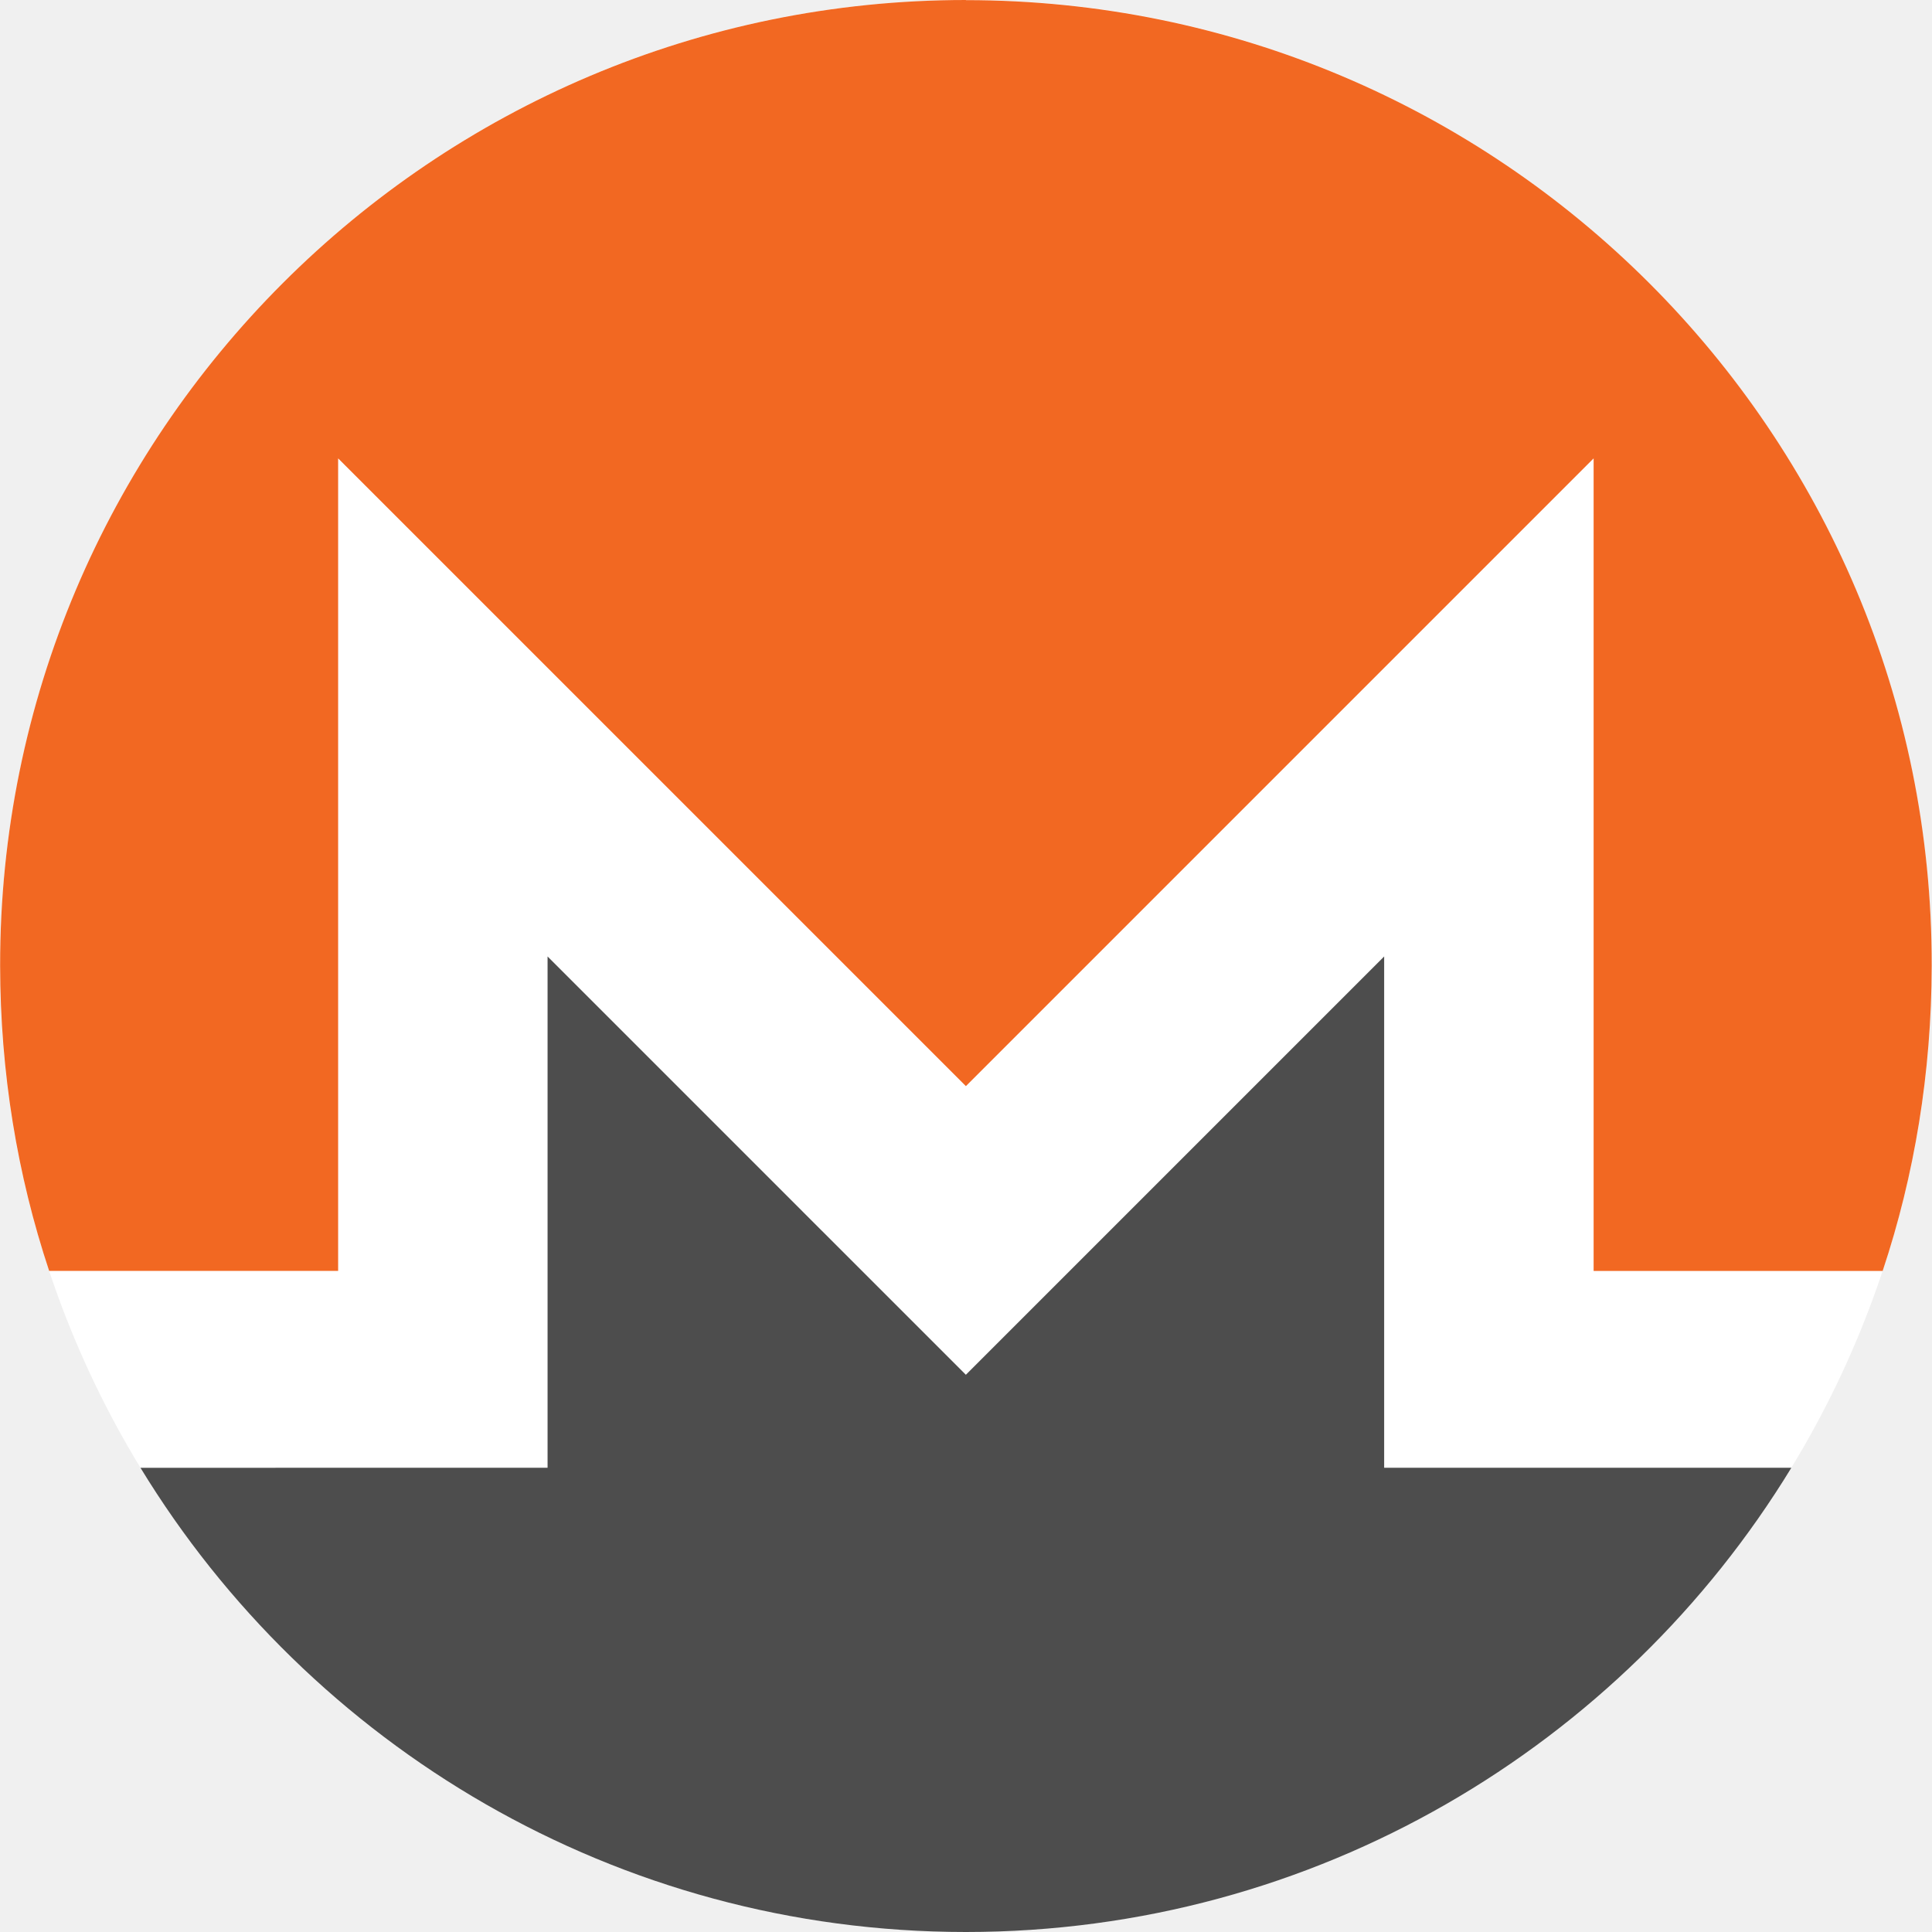
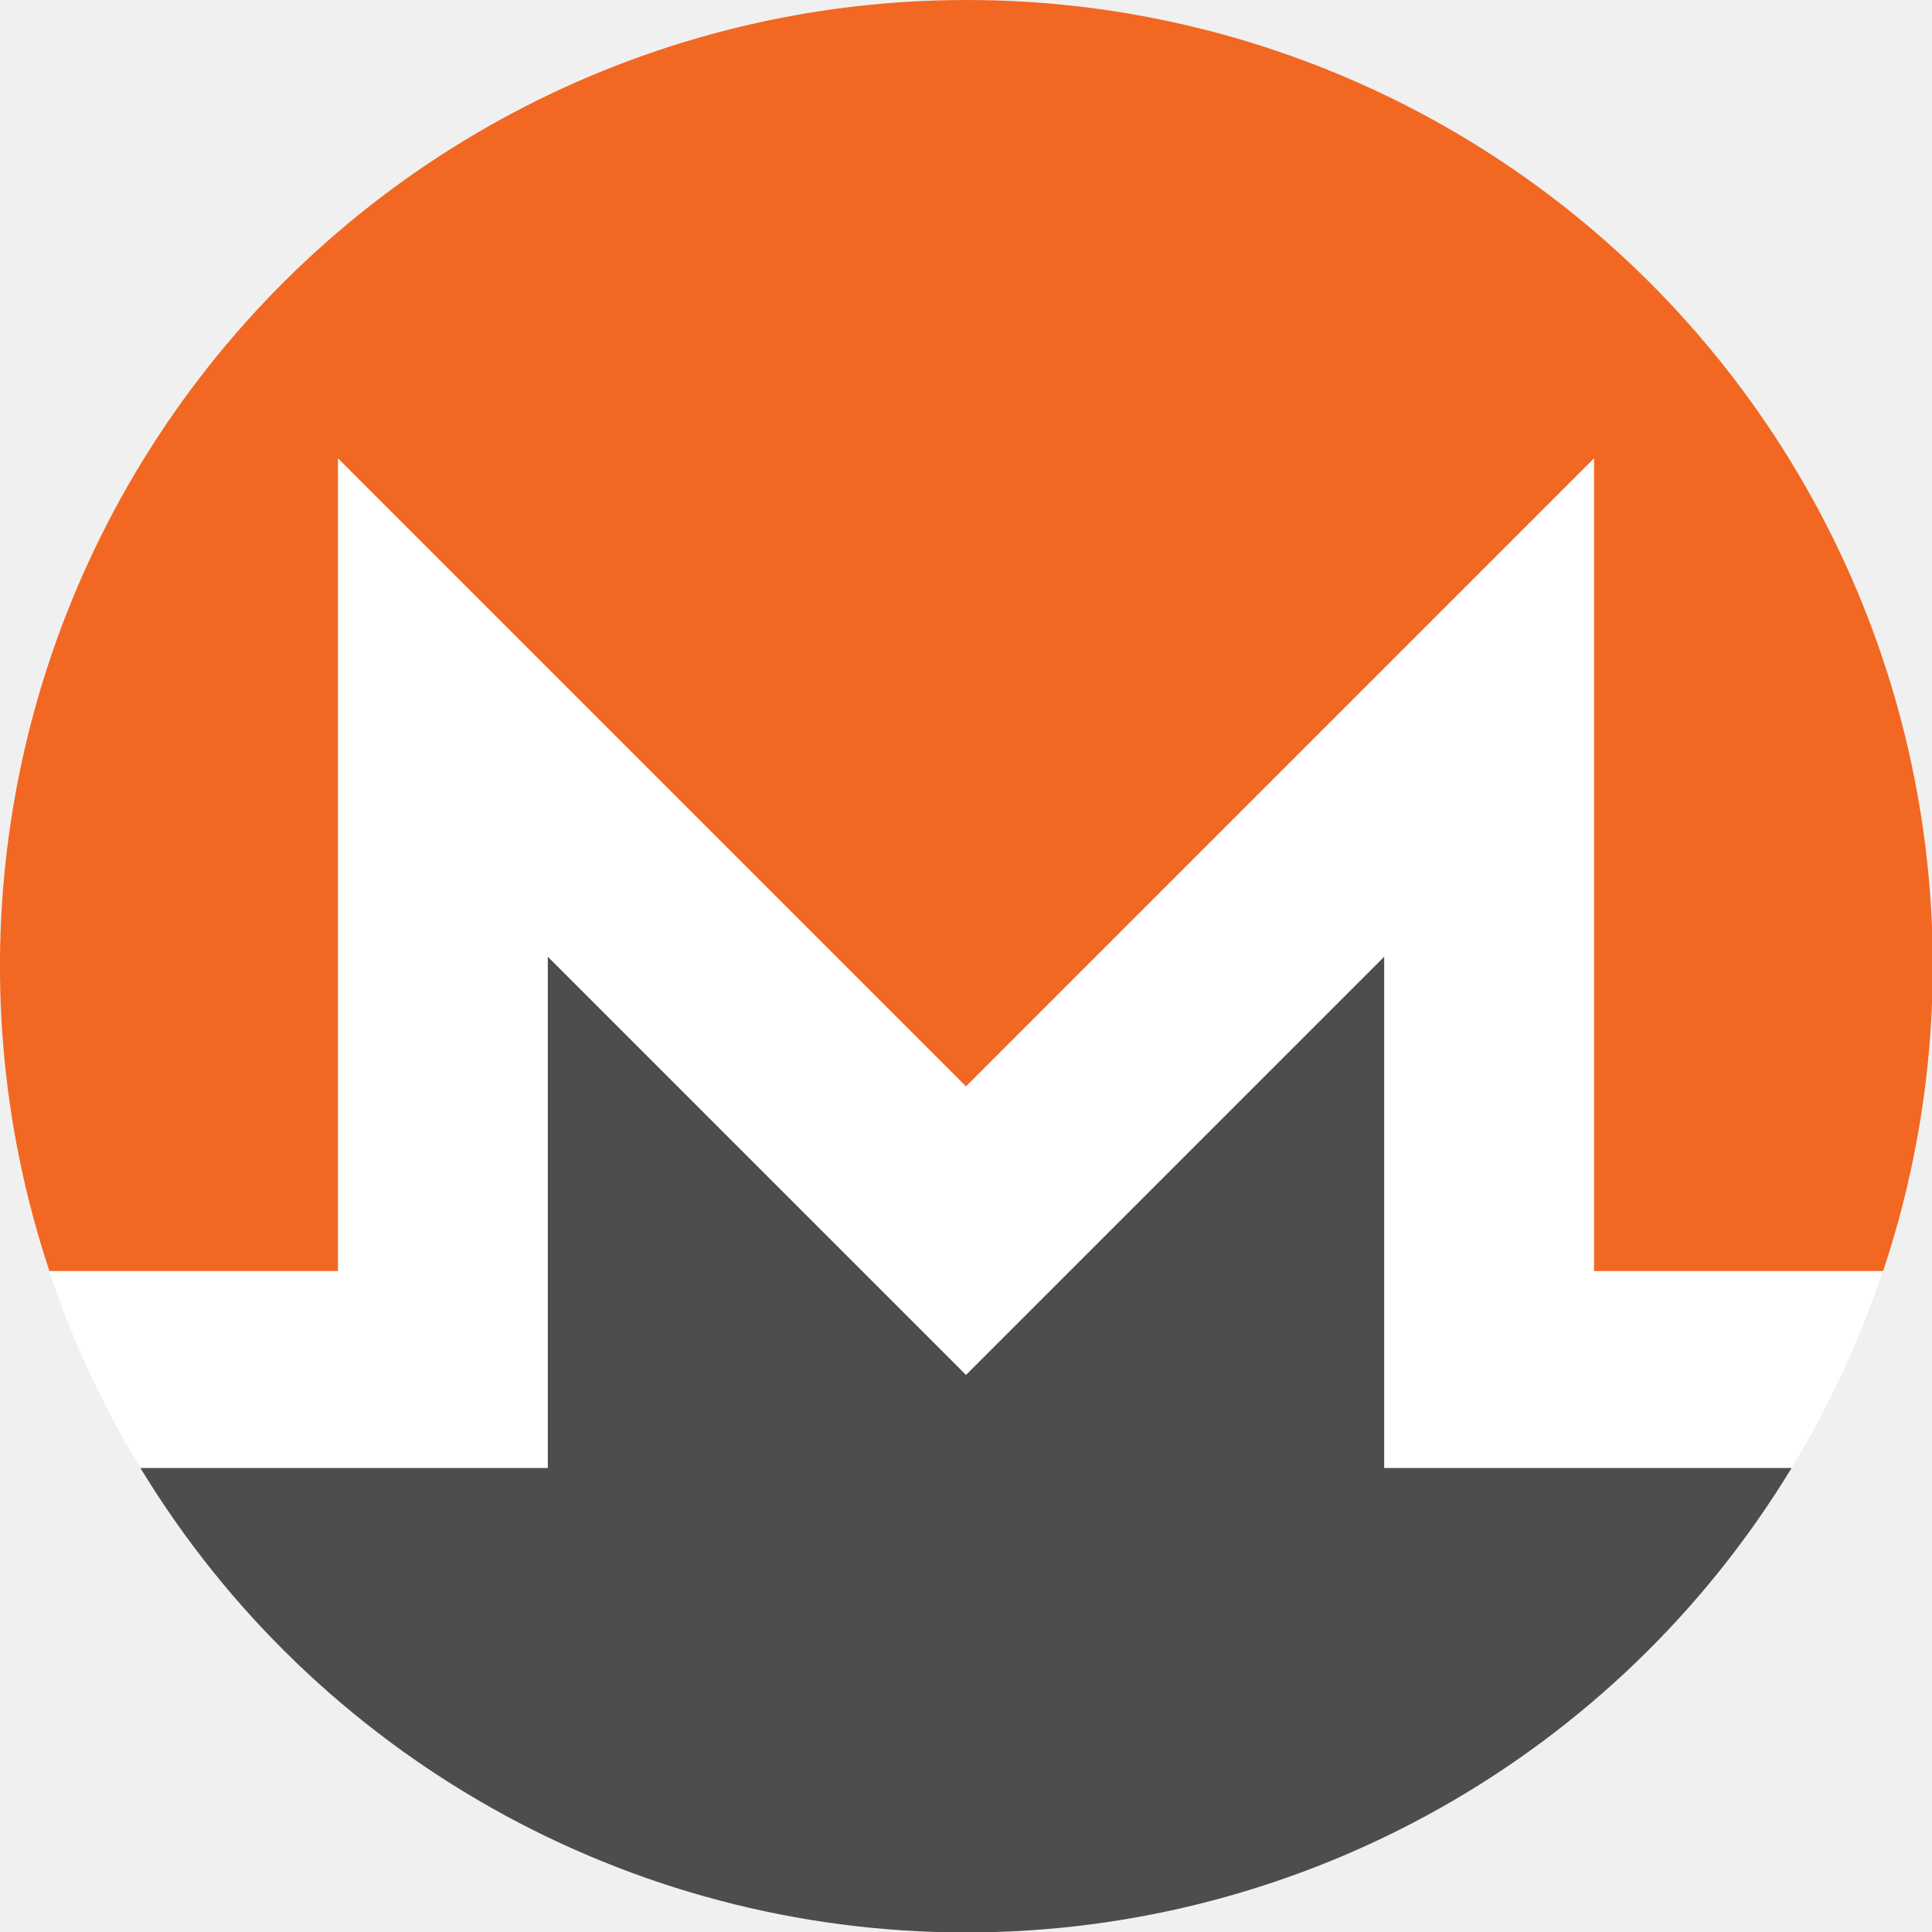
- <svg xmlns="http://www.w3.org/2000/svg" id="Layer_1" data-name="Layer 1" viewBox="0 0 3756.09 3756.49">
-   <path d="M4128,2249.81C4128,3287,3287.26,4127.86,2250,4127.86S372,3287,372,2249.81,1212.76,371.75,2250,371.75,4128,1212.54,4128,2249.81Z" transform="translate(-371.96 -371.75)" style="fill:#fff" />
-   <path id="_149931032" data-name=" 149931032" d="M2250,371.75c-1036.89,0-1879.12,842.06-1877.8,1878,0.26,207.26,33.31,406.63,95.34,593.12h561.88V1263L2250,2483.57,3470.52,1263v1579.9h562c62.12-186.48,95-385.85,95.37-593.12C4129.66,1212.76,3287,372,2250,372Z" transform="translate(-371.96 -371.75)" style="fill:#f26822" />
-   <path id="_149931160" data-name=" 149931160" d="M1969.3,2764.17l-532.67-532.7v994.14H1029.38l-384.29.07c329.63,540.8,925.35,902.56,1604.91,902.56S3525.31,3766.4,3855,3225.6H3063.25V2231.47l-532.7,532.7-280.61,280.61-280.62-280.61h0Z" transform="translate(-371.96 -371.75)" style="fill:#4d4d4d" />
+ <svg xmlns="http://www.w3.org/2000/svg" viewBox="0 0 3756 3756">
+   <path fill="#fff" d="M3756 1878a1878 1878 0 1 1-3756 0 1878 1878 0 0 1 3756 0" />
+   <path fill="#f26822" d="M1878 0A1878 1878 0 0 0 96 2471h561V891l1221 1221L3099 891v1580h562A1877 1877 0 0 0 1878 0" />
+   <path fill="#4d4d4d" d="m1597 2392-532-532v994H273a1878 1878 0 0 0 3210 0h-792v-994l-532 532-281 281z" />
</svg>
